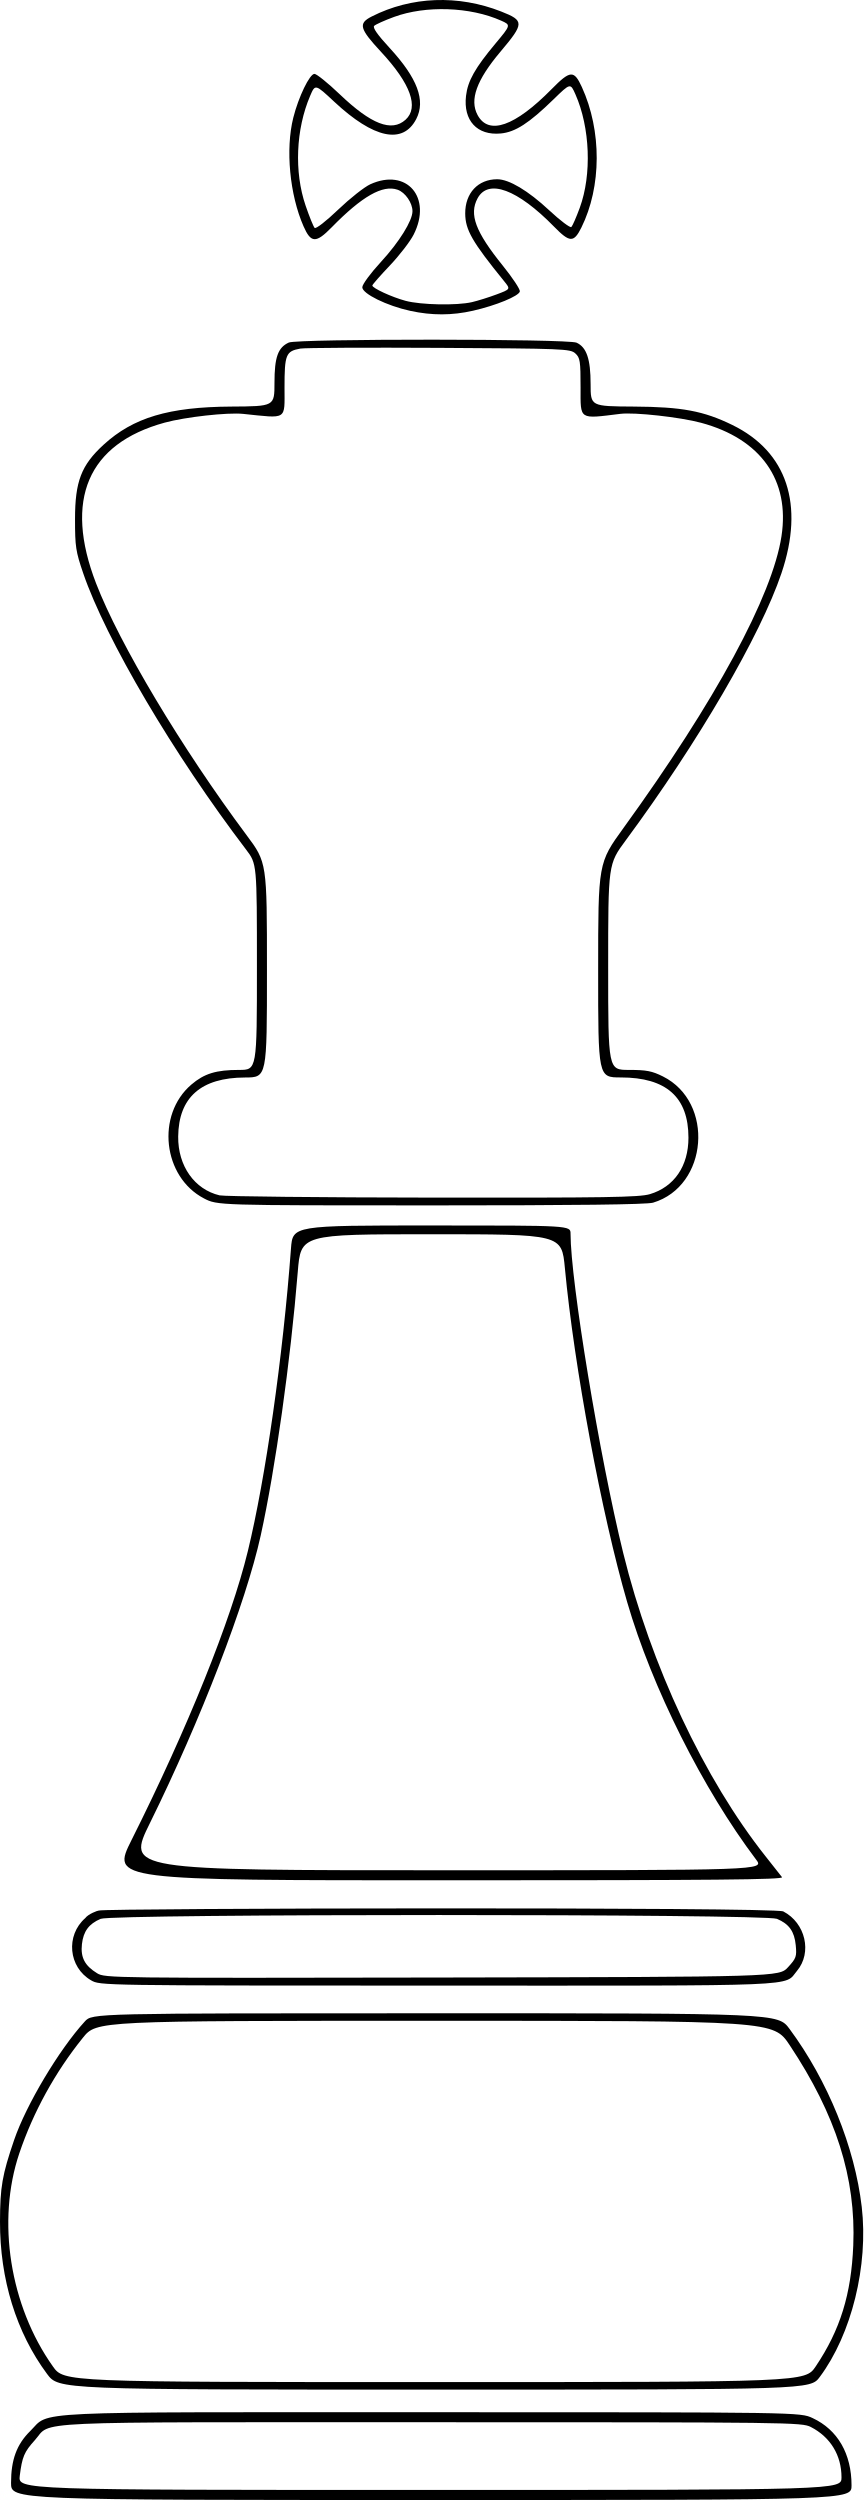
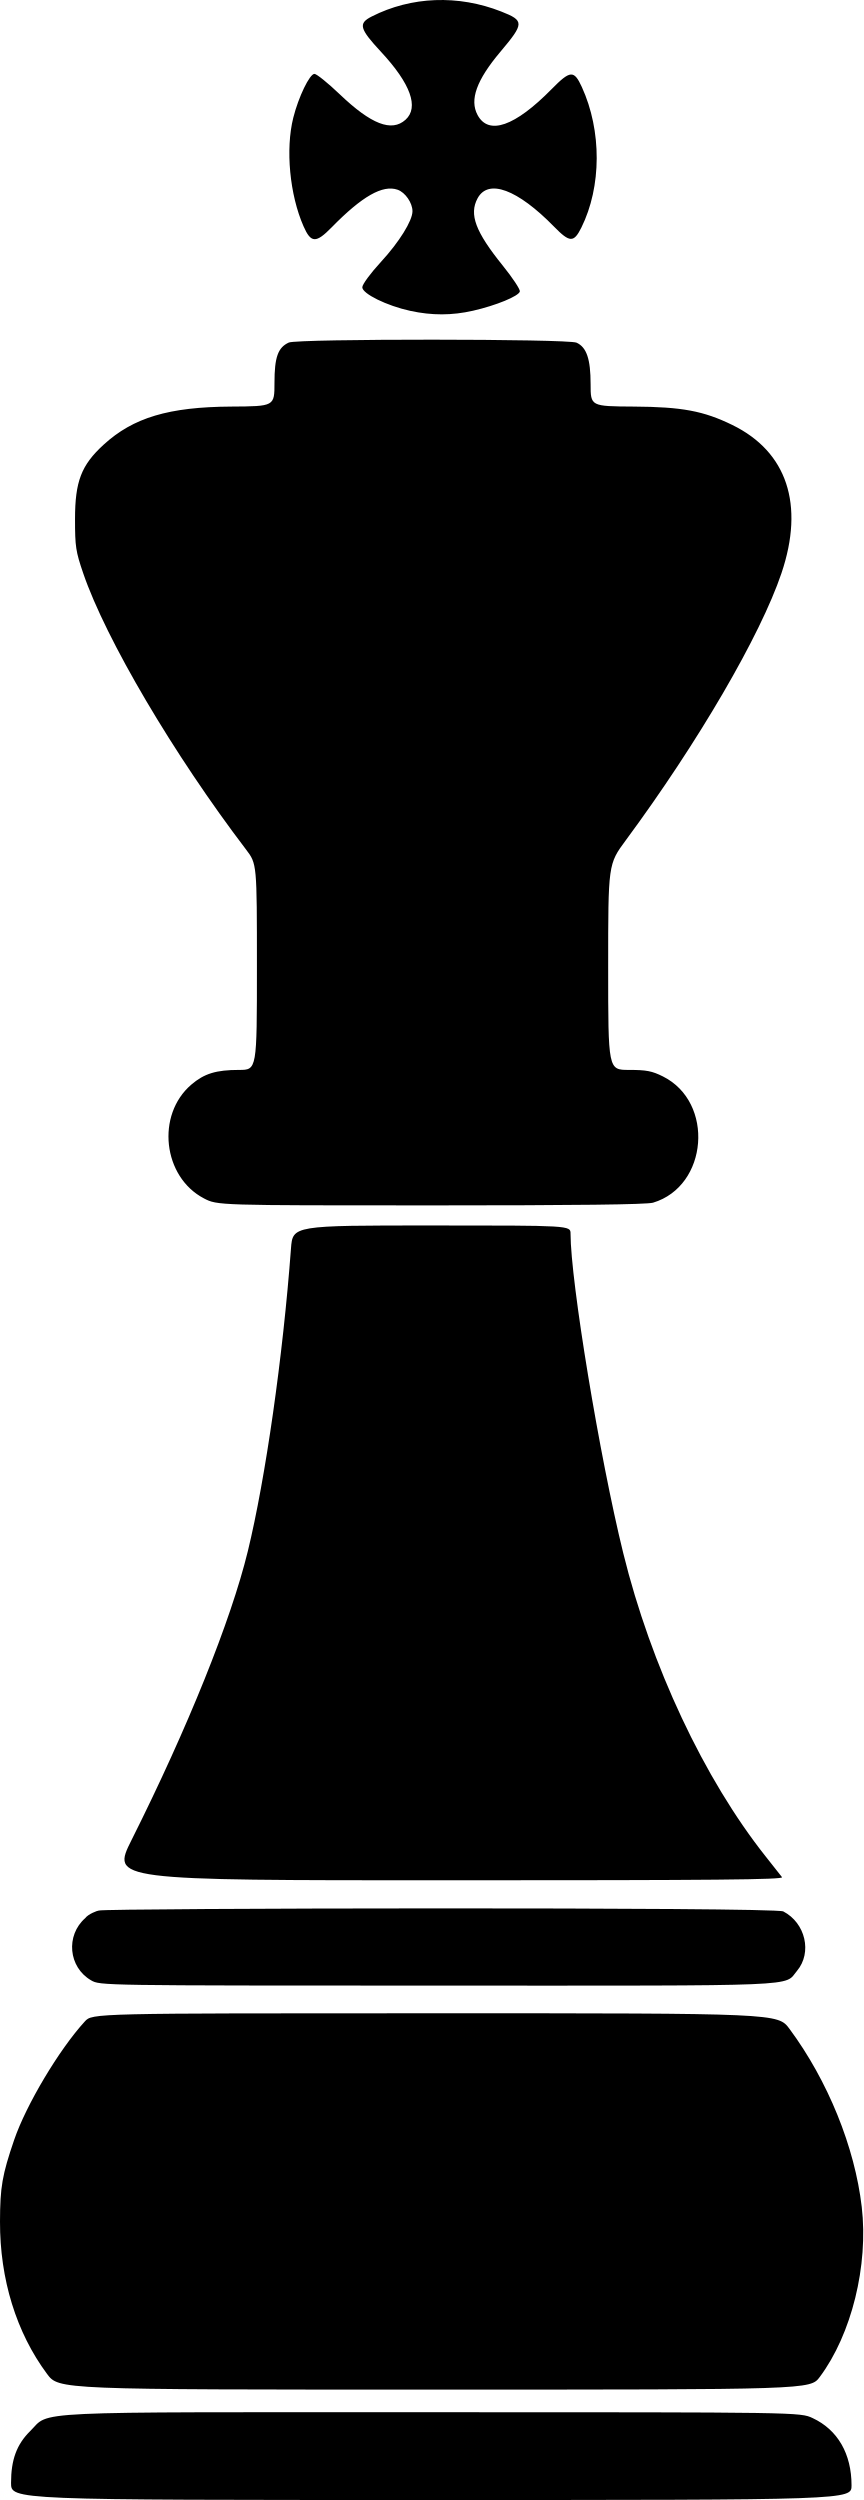
<svg xmlns="http://www.w3.org/2000/svg" width="397.19" height="1150.298" viewBox="0 0 873.818 2530.655">
-   <path style="fill:currentColor" d="m 11.183,2513.33 c 0,-23.487 5.736,-38.995 19.41,-52.475 20.868,-20.573 -10.76,-19.091 407.074,-19.064 372.246,0.025 372.246,0.025 384.944,5.951 25.326,11.819 39.365,36.119 39.365,68.136 0,14.777 0,14.777 -425.397,14.777 -425.397,0 -425.397,0 -425.397,-17.326 z m 840.635,-5.613 c 0,-22.321 -11.23,-40.77 -31.01,-50.945 -9.147,-4.705 -20.405,-4.847 -384.378,-4.847 -418.603,0 -383.313,-1.599 -401.174,18.172 -10.754,11.904 -12.847,16.843 -15.236,35.962 -1.804,14.438 -1.804,14.438 414.997,14.438 416.801,0 416.801,0 416.801,-12.78 z M 47.629,2403.036 c -31.11,-41.859 -47.804,-95.937 -47.628,-154.286 0.106,-35.013 2.205,-47.127 14.306,-82.54 12.153,-35.567 45.575,-91.594 71.584,-120 7.558,-8.254 7.558,-8.254 354.574,-8.254 347.016,0 347.016,0 358.768,15.873 38.77,52.364 66.037,119.568 73.074,180.103 6.903,59.374 -10.297,129.05 -42.506,172.193 -9.544,12.784 -9.544,12.784 -389.959,12.784 -380.416,0 -380.416,0 -392.213,-15.873 z m 778.083,-7.619 c 24.797,-36.855 35.974,-72.874 38.023,-122.54 2.813,-68.167 -17.495,-132.134 -64.302,-202.54 -16.462,-24.762 -16.462,-24.762 -359.072,-24.762 -342.61,0 -342.61,0 -356.438,17.143 -27.979,34.686 -50.273,75.211 -64.381,117.025 -23.091,68.44 -9.573,154.245 33.977,215.674 11.253,15.873 11.253,15.873 386.383,15.873 375.13,0 375.13,0 385.81,-15.873 z M 92.199,2004.602 c -22.915,-13.29 -25.928,-45.399 -5.908,-62.977 3.032,-4.164 12.515,-7.681 13.781,-7.645 3.971,-2.474 684.033,-3.696 692.825,0.878 22.502,11.705 29.41,41.715 13.858,60.197 -13.475,16.014 11.919,14.971 -363.064,14.907 -342.348,-0.058 -342.348,-0.058 -351.491,-5.361 z m 705.506,-13.279 c 8.284,-9.04 8.896,-10.784 7.794,-22.248 -1.341,-13.954 -6.714,-21.507 -18.997,-26.706 -12.15,-5.143 -672.457,-5.143 -684.608,0 -11.893,5.034 -17.491,12.591 -18.956,25.595 -1.514,13.43 2.87,21.843 15.366,29.486 7.961,4.87 14.626,4.952 349.264,4.323 341.148,-0.641 341.148,-0.641 350.137,-10.45 z M 133.253,1862.387 c 56.814,-113.46 100.546,-222.096 117.602,-292.135 17.942,-73.677 35.57,-197.284 43.679,-306.264 1.748,-23.492 1.748,-23.492 142.373,-23.492 140.625,0 140.625,0 140.629,8.254 0.023,47.971 29.417,226.207 53.32,323.301 28.048,113.932 81.913,228.672 144.206,307.175 7.759,9.778 15.2,19.206 16.536,20.952 1.94,2.536 -66.097,3.175 -338.214,3.175 -340.643,0 -340.643,0 -320.13,-40.967 z m 632.129,20.014 c -54.005,-71.571 -105.4,-174.22 -130.534,-260.706 -25.861,-88.992 -53.567,-237.566 -63.034,-338.024 -3.231,-34.286 -3.231,-34.286 -135.265,-34.286 -132.034,0 -132.034,0 -135.131,38.095 -7.333,90.21 -22.732,199.756 -37.512,266.851 -14.991,68.052 -60.853,187.125 -112.03,290.867 -23.677,47.996 -23.677,47.996 298.986,47.996 322.663,0 322.663,0 314.519,-10.794 z M 206.44,1213.086 c -41.652,-21.759 -48.605,-84.502 -12.765,-115.18 13.049,-11.17 25.063,-14.87 48.279,-14.87 18.118,0 18.118,0 18.118,-104.32 0,-104.32 0,-104.32 -10.973,-118.73 -73.118,-96.022 -142.04,-212.955 -164.874,-279.722 -7.542,-22.054 -8.28,-26.929 -8.28,-54.689 0,-38.268 6.309,-54.699 28.966,-75.442 29.978,-27.446 65.919,-38.182 129.126,-38.573 43.806,-0.271 43.806,-0.271 43.81,-24.006 0.003,-25.975 3.494,-35.791 14.511,-40.81 8.693,-3.961 282.572,-3.833 291.282,0.136 10.145,4.622 14.21,16.615 14.213,41.937 0,22.473 0,22.473 43.809,22.744 48.645,0.301 70.557,4.398 99.679,18.639 55.381,27.081 73.13,80.613 49.725,149.979 -21.253,62.989 -84.278,171.115 -157.636,270.442 -17.803,24.105 -17.803,24.105 -17.803,128.26 0,104.155 0,104.155 21.089,104.155 17.6,0 23.273,1.088 34.29,6.578 52.442,26.133 45.829,111.099 -9.948,127.81 -6.295,1.886 -77.277,2.755 -225.118,2.755 -215.923,0 -215.923,0 -229.5,-7.093 z m 451.353,-4.272 c 24.662,-7.324 39.104,-28.425 39.104,-57.134 0,-41.045 -22.424,-61.026 -68.49,-61.026 -22.939,0 -22.939,0 -22.918,-108.571 0.02,-108.571 0.02,-108.571 25.762,-144.127 92.966,-128.409 150.574,-234.806 159.814,-295.163 8.687,-56.745 -20.904,-98.5 -81.368,-114.814 -21.189,-5.717 -67.354,-10.828 -81.762,-9.052 -42.228,5.207 -40.245,6.504 -40.245,-26.33 0,-27.314 -0.485,-30.483 -5.344,-34.882 -5.088,-4.606 -11.687,-4.874 -137.778,-5.587 -72.838,-0.412 -136.111,-0.082 -140.606,0.735 -14.609,2.653 -15.955,5.987 -15.955,39.522 0,33.371 3.355,31.244 -41.922,26.571 -15.727,-1.623 -58.598,3.162 -79.357,8.857 -77.92,21.377 -102.137,78.051 -69.496,162.642 23.705,61.434 86.821,167.044 152.333,254.895 20.664,27.711 20.664,27.711 20.664,136.508 0,108.797 0,108.797 -22.222,108.853 -44.542,0.112 -67.251,20.194 -67.637,59.815 -0.289,29.662 16.499,53.488 41.918,59.489 4.717,1.114 101.797,2.142 215.734,2.285 175.707,0.221 209.073,-0.309 219.769,-3.485 z M 415.324,314.678 c -23.715,-5.146 -48.586,-17.365 -48.586,-23.871 0,-2.929 8.255,-14.159 18.932,-25.754 18.391,-19.972 31.861,-41.624 31.861,-51.213 0,-8.491 -7.321,-19.092 -15.045,-21.784 -15.119,-5.271 -36.009,6.646 -66.782,38.097 -15.873,16.223 -20.916,16.031 -28.446,-1.084 -14.031,-31.894 -18.384,-78.051 -10.368,-109.943 5.28,-21.007 16.557,-44.345 21.424,-44.337 2.188,0.004 13.692,9.288 25.565,20.632 31.863,30.443 52.566,38.461 66.617,25.799 13.816,-12.45 5.18,-36.459 -24.67,-68.59 -22.001,-23.682 -23.388,-28.891 -9.566,-35.922 40.041,-20.369 87.596,-22.194 131.137,-5.031 23.49,9.259 23.428,11.871 -0.969,40.855 -24.046,28.566 -31.238,48.513 -23.027,63.857 11.191,20.91 37.832,11.606 75.001,-26.191 18.869,-19.188 22.643,-19.445 30.589,-2.081 20.223,44.194 20.031,100.893 -0.481,142.222 -7.676,15.466 -11.775,15.343 -27.584,-0.825 -37.121,-37.963 -66.714,-48.918 -77.533,-28.703 -8.689,16.235 -2.12,33.782 25.428,67.921 9.995,12.386 17.828,24.209 17.409,26.273 -0.957,4.702 -24.077,14.221 -47.458,19.539 -21.306,4.846 -41.54,4.889 -63.45,0.135 z m 62.372,-8.825 c 5.853,-1.351 17.06,-4.858 24.905,-7.793 14.265,-5.337 14.265,-5.337 7.756,-13.355 -32.411,-39.929 -39.342,-51.983 -39.437,-68.586 -0.118,-20.649 12.976,-34.67 32.38,-34.67 11.992,0 31.285,11.522 52.675,31.46 11.158,10.4 21.236,17.998 22.397,16.884 1.161,-1.113 4.988,-9.875 8.505,-19.47 12.301,-33.559 10.477,-81.216 -4.395,-114.837 -5.1,-11.53 -5.1,-11.53 -22.168,5.095 -24.841,24.197 -38.624,33.112 -53.38,34.53 -23.928,2.299 -38.157,-13.115 -35.195,-38.128 1.797,-15.17 9.105,-28.145 29.815,-52.932 15.637,-18.716 15.637,-18.716 5.808,-23.114 -31.367,-14.033 -76.424,-15.602 -108.545,-3.781 -9.595,3.531 -18.611,7.587 -20.037,9.012 -1.762,1.762 3.22,8.898 15.562,22.292 28.223,30.629 36.711,53.255 27.013,72.007 -13.485,26.076 -43.03,19.857 -83.003,-17.474 -19.268,-17.994 -19.268,-17.994 -24.41,-5.96 -14.47,33.865 -16.259,77.006 -4.605,111.082 3.822,11.175 7.939,21.327 9.149,22.562 1.26,1.285 11.457,-6.621 23.85,-18.489 11.907,-11.404 26.555,-22.96 32.549,-25.681 36.889,-16.742 62.849,13.45 43.832,50.979 -3.538,6.982 -14.395,21.077 -24.127,31.322 -9.732,10.245 -17.694,19.329 -17.694,20.186 0,2.675 19.704,11.759 33.653,15.515 15.488,4.171 51.756,4.897 67.147,1.344 z" />
+   <path style="fill:currentColor" d="M11.183 2513.33c0-23.487 5.736-38.995 19.41-52.475 20.868-20.573-10.76-19.091 407.074-19.064 372.246.025 372.246.025 384.944 5.951 25.326 11.818 39.365 36.119 39.365 68.136 0 14.777 0 14.777-425.397 14.777s-425.397 0-425.397-17.325zm840.635-5.613c0-22.321-11.23-40.77-31.01-50.945-9.147-4.705-20.405-4.847-384.378-4.847-418.603 0-383.313-1.599-401.174 18.172-10.754 11.904-12.847 16.843-15.236 35.962-1.804 14.438-1.804 14.438 414.997 14.438s416.801 0 416.801-12.78zm-804.189-104.68C16.519 2361.177-.175 2307.1.001 2248.751c.106-35.013 2.205-47.127 14.306-82.54 12.153-35.567 45.575-91.594 71.584-120 7.558-8.254 7.558-8.254 354.574-8.254s347.016 0 358.768 15.873c38.77 52.364 66.037 119.568 73.074 180.103 6.903 59.374-10.297 129.05-42.506 172.193-9.544 12.784-9.544 12.784-389.959 12.784s-380.416 0-392.213-15.873zm778.083-7.619c24.797-36.855 35.974-72.874 38.023-122.54 2.813-68.167-17.495-132.134-64.302-202.54-16.462-24.762-16.462-24.762-359.072-24.762s-342.61 0-356.438 17.143c-27.979 34.686-50.273 75.211-64.381 117.025-23.091 68.44-9.573 154.246 33.977 215.674 11.253 15.873 11.253 15.873 386.383 15.873s375.13 0 385.81-15.873zM92.199 2004.602c-22.915-13.29-25.928-45.399-5.908-62.976 3.032-4.164 12.515-7.681 13.781-7.645 3.971-2.474 684.033-3.696 692.825.878 22.502 11.705 29.41 41.715 13.858 60.197-13.475 16.014 11.919 14.971-363.064 14.907-342.348-.058-342.348-.058-351.491-5.361zm705.506-13.279c8.284-9.04 8.895-10.784 7.794-22.248-1.341-13.954-6.714-21.507-18.997-26.706-12.15-5.143-672.457-5.143-684.608 0-11.893 5.034-17.491 12.591-18.956 25.595-1.514 13.43 2.87 21.843 15.366 29.486 7.961 4.87 14.626 4.952 349.264 4.323 341.148-.641 341.148-.641 350.137-10.45zm-664.452-128.935c56.814-113.46 100.546-222.096 117.602-292.135 17.942-73.677 35.57-197.284 43.679-306.263 1.748-23.492 1.748-23.492 142.373-23.492s140.625 0 140.629 8.254c.023 47.972 29.417 226.207 53.32 323.301 28.048 113.932 81.914 228.672 144.206 307.175l16.536 20.952c1.941 2.536-66.097 3.175-338.214 3.175-340.643 0-340.643 0-320.13-40.967zm632.129 20.014c-54.005-71.571-105.4-174.22-130.534-260.706-25.861-88.992-53.567-237.566-63.034-338.024-3.231-34.286-3.231-34.286-135.265-34.286s-132.034 0-135.131 38.095c-7.333 90.21-22.732 199.756-37.512 266.851-14.991 68.053-60.853 187.125-112.03 290.867-23.677 47.996-23.677 47.996 298.986 47.996s322.663 0 314.519-10.794zM206.44 1213.087c-41.652-21.759-48.605-84.503-12.765-115.18 13.049-11.17 25.063-14.87 48.279-14.87 18.118 0 18.118 0 18.118-104.32s0-104.32-10.973-118.73c-73.118-96.023-142.04-212.955-164.874-279.722-7.542-22.054-8.28-26.929-8.28-54.689 0-38.268 6.309-54.699 28.966-75.442 29.978-27.446 65.919-38.182 129.126-38.573 43.806-.271 43.806-.271 43.81-24.006.003-25.975 3.494-35.791 14.511-40.81 8.693-3.961 282.572-3.833 291.282.136 10.145 4.622 14.21 16.615 14.213 41.937 0 22.473 0 22.473 43.809 22.744 48.645.301 70.557 4.398 99.679 18.639 55.381 27.081 73.13 80.613 49.725 149.979-21.253 62.989-84.278 171.115-157.636 270.442-17.803 24.105-17.803 24.105-17.803 128.26s0 104.155 21.089 104.155c17.6 0 23.273 1.088 34.29 6.578 52.442 26.133 45.829 111.099-9.948 127.81-6.295 1.886-77.277 2.755-225.118 2.755-215.923 0-215.923 0-229.5-7.093zm451.353-4.272c24.662-7.324 39.104-28.425 39.104-57.134 0-41.045-22.424-61.026-68.49-61.026-22.939 0-22.939 0-22.918-108.571s.02-108.571 25.762-144.127c92.966-128.409 150.574-234.806 159.814-295.163 8.687-56.745-20.904-98.5-81.368-114.814-21.189-5.717-67.354-10.828-81.762-9.052-42.228 5.207-40.245 6.504-40.245-26.33 0-27.314-.486-30.483-5.344-34.882-5.088-4.606-11.687-4.874-137.778-5.587-72.838-.412-136.111-.082-140.606.735-14.609 2.653-15.955 5.987-15.955 39.522 0 33.371 3.355 31.244-41.922 26.571-15.727-1.623-58.598 3.162-79.357 8.857-77.92 21.377-102.137 78.051-69.496 162.642 23.705 61.434 86.821 167.044 152.333 254.895 20.664 27.711 20.664 27.711 20.664 136.508s0 108.797-22.222 108.853c-44.542.112-67.251 20.194-67.637 59.815-.289 29.662 16.499 53.488 41.918 59.489 4.717 1.114 101.797 2.142 215.734 2.285 175.707.22 209.073-.309 219.77-3.485zM415.324 314.678c-23.714-5.146-48.586-17.365-48.586-23.871 0-2.929 8.255-14.159 18.932-25.754 18.391-19.972 31.861-41.624 31.861-51.213 0-8.491-7.321-19.092-15.045-21.784-15.119-5.271-36.009 6.646-66.782 38.097-15.873 16.223-20.916 16.031-28.446-1.084-14.031-31.894-18.384-78.051-10.368-109.943 5.28-21.007 16.557-44.345 21.424-44.337 2.188.004 13.692 9.288 25.565 20.632 31.863 30.443 52.566 38.461 66.617 25.799 13.816-12.45 5.18-36.459-24.67-68.59-22.001-23.682-23.388-28.891-9.566-35.922 40.041-20.369 87.596-22.194 131.138-5.031 23.49 9.259 23.428 11.871-.969 40.855-24.046 28.566-31.238 48.513-23.027 63.857 11.19 20.91 37.832 11.606 75.001-26.191 18.869-19.188 22.643-19.445 30.589-2.081 20.223 44.194 20.031 100.893-.481 142.222-7.676 15.466-11.775 15.343-27.584-.825-37.121-37.963-66.714-48.918-77.533-28.703-8.689 16.235-2.12 33.782 25.428 67.921 9.995 12.386 17.829 24.209 17.408 26.273-.957 4.702-24.077 14.221-47.458 19.539-21.306 4.846-41.54 4.889-63.45.135zm62.372-8.825c5.853-1.351 17.06-4.858 24.905-7.793 14.265-5.337 14.265-5.337 7.756-13.355-32.411-39.929-39.342-51.983-39.437-68.586-.118-20.649 12.976-34.67 32.38-34.67 11.992 0 31.285 11.522 52.675 31.46 11.158 10.4 21.236 17.998 22.397 16.884s4.988-9.875 8.505-19.47c12.301-33.559 10.477-81.216-4.395-114.837-5.1-11.53-5.1-11.53-22.168 5.095-24.841 24.197-38.624 33.112-53.38 34.53-23.928 2.299-38.157-13.115-35.195-38.128 1.797-15.17 9.105-28.145 29.815-52.932 15.637-18.716 15.637-18.716 5.808-23.114-31.367-14.033-76.424-15.602-108.545-3.781-9.595 3.531-18.611 7.587-20.036 9.012-1.762 1.762 3.22 8.898 15.563 22.292 28.223 30.629 36.711 53.255 27.013 72.007-13.485 26.077-43.03 19.857-83.003-17.474C319.084 85 319.084 85 313.942 97.034c-14.47 33.865-16.259 77.006-4.605 111.082 3.822 11.175 7.939 21.327 9.149 22.562 1.26 1.285 11.457-6.621 23.85-18.489 11.907-11.404 26.555-22.96 32.549-25.681 36.889-16.742 62.849 13.451 43.832 50.979-3.538 6.982-14.395 21.077-24.127 31.322s-17.694 19.329-17.694 20.186c0 2.675 19.704 11.759 33.653 15.515 15.488 4.171 51.756 4.897 67.147 1.344z" />
+   <path style="fill:currentColor" d="M444.877 5.505c-23.033-.218-46.081 5.425-66.386 16.256-4.74 2.469-4.479 8.707-1.173 12.271 13.79 19.126 33.27 34.771 41.339 57.601 5.051 13.575 1.64 31.952-12.411 38.631-13.129 5.183-26.899-2.011-37.961-8.814-15.672-9.458-27.853-23.257-42.228-34.327-4.585-3.477-11.851-1.801-13.748 3.857-14.625 32.055-18.116 68.989-10.852 103.383 3.409 12.5 6.722 25.333 12.93 36.762 4.001 5.392 10.872 1.517 14.675-1.958 16.621-13.008 30.355-30.107 49.485-39.655 11.386-5.241 27.012-5.592 35.755 4.701 8.871 9.929 7.622 24.974 2.886 36.516-9.33 21.327-28.286 36.075-41.981 54.322-3.171 4.817 1.048 10.282 5.748 11.947 20.757 11.43 44.7 15.929 68.247 14.886 13.501-.164 27.26-.413 40.064-5.247 9.005-3.221 18.833-5.137 26.854-10.522 5.045-4.648-.404-10.698-3.395-14.724-12.325-16.239-26.529-31.618-34.812-50.467-5.004-12.669-3.879-29.603 7.067-39.105 9.559-8.178 23.75-7.287 34.198-1.305 19.644 10.124 34.263 27.238 51.99 40.013 4.288 3.433 11.49 2.383 13.13-3.37 15.36-32.164 17.902-69.279 10.891-103.938-2.887-12.797-5.927-26.192-13.47-37.133-4.828-5.243-11.645-.284-15.488 3.577-15.772 13.458-29.557 30.353-49.033 38.659-12.178 5.008-29.128 4.224-37.045-7.612-6.061-9.79-5.26-22.372-2.114-33.033 7.804-22.233 26.374-38.014 38.816-57.418 2.793-4.097.433-9.539-4.081-11.109-20.978-10.191-44.686-14.223-67.895-13.645zM366.782 349.1c-23.151.779-46.653-1.052-69.601 1.964-14.197 4.073-11.828 21.902-12.726 33.324-1.16 10.663 1.345 22.778-3.184 32.535-20.152 1.661-40.367-3.993-60.605-1.06-42.6 3.39-89.646 12.208-119.268 45.881-18.168 20.054-23.769 48.216-20.699 74.505 2.447 40.277 22.377 76.606 39.662 112.16 37.779 73.195 84.237 141.426 132.313 208.145 10.175 12.967 12.571 29.631 12.007 45.434.89 58.592 2.026 117.307-.939 175.84-1.446 11.1-15.003 8.658-22.982 9.802-22.325.528-46.767 9.441-56.822 30.891-14.203 29.354-7.331 71.286 22.219 88.541 8.873 5.665 18.717 9.053 29.365 7.506l394.611-.066c16.483-.688 34.99-.078 47.777-12.406 14.552-11.768 23.401-30.174 21.87-49.043 1.265-20.032-4.978-41.708-22.321-53.468-17.687-13.462-41.032-9.909-61.33-14.683-6.646-7.81-3.801-19.767-5.085-29.203-.257-53.784-1.463-107.63.581-161.383.226-19.262 8.818-37.046 20.743-51.795 53.231-74.473 104.755-151.109 142.117-234.976 11.477-28.002 23.016-57.362 20.606-88.238 1.727-35.481-23.189-67.564-53.999-82.79-31.004-16.506-67.007-19.297-101.447-21.332-15.118-1.351-30.741 4.548-45.487 1.227-5.507-18.772.748-39.853-6.978-58.158-7.709-11.488-23.604-6.153-35.112-7.922L366.782 349.1zm53.724 896.984c-32.66.883-65.769-1.73-98.089 3.919-11.181 1.812-21.247 9.868-22.207 21.73-5.926 40.59-8.111 81.588-13.94 122.195-10.877 80.91-21.717 162.924-49.667 239.869-26.103 76.732-59.546 150.508-94.143 223.624-4.924 9.342-3.569 22.973 7.318 27.339 26.117 10.288 55.045 8.563 82.596 10.487l433.504.974c33.155-.816 66.672.815 99.56-3.838 8.518-2.201 4.188-11.717-.009-16.049-55.992-77.157-98.543-163.685-126.553-254.884-28.222-100.074-46.52-202.674-59.812-305.82-3.062-18.004-2.152-37.163-8.737-54.341-11.3-15.048-32.779-13.095-49.499-14.442-33.43-.981-66.883-.699-100.323-.764zm24.05 688.821c-112.157.546-224.367-.203-336.475 3.466-26.085.519-38.9 38.092-20.035 55.466 12.548 14.404 33.486 9.437 50.252 10.753l596.739-1.179c18.988-1.346 38.712 1.058 57.185-4.169 7.345-4.093 13.862-10.928 17.471-18.323.084-14.873-2.83-32.865-17.843-39.975-14.809-5.346-31.275-2.519-46.725-4.036l-300.569-2.002zm-47.153 106.783c-92.059.716-184.221-.96-276.191 3.794-15.111.784-31.895 3.464-41.26 16.802-27.332 33.542-47.379 72.714-62.721 113.021-25.069 74.098-11.001 159.867 34.586 223.14 9.987 14.078 29.581 11.596 44.624 13.629 81.05 3.484 162.225 1.808 243.328 2.544l412.295-1.374c22.137-1.63 45.307.464 66.558-6.895 13.337-9.098 19.528-25.333 27.188-38.989 24.373-51.546 26.345-111.4 15.276-166.644-9.813-48.33-32.508-93.211-59.926-133.83-11.597-18.957-35.837-19.86-55.596-21.399-99.36-4.957-198.907-3.147-298.355-3.814-16.602-.013-33.203.009-49.805.013zm32.619 406.192c-111.109.225-222.225-.026-333.329 1.157-16.586 1.107-33.664.58-49.709 5.472-8.855 3.922-14.412 12.544-20.312 19.845-7.998 10.231-10.667 23.703-10.457 36.417 2.291 7.718 11.92 8.245 18.541 9.523 25.409 2.7 51.031 2.695 76.555 3.418l626.893-.283c34.677-.603 69.588 1.173 104.042-3.633 5.897-.723 13.538-3.606 13.262-10.746.828-17.766-6.669-35.976-20.596-47.246-7.34-6.886-16.74-11.912-27.028-11.679-44.992-1.867-90.048-1.609-135.072-2.004l-242.791-.24z" />
</svg>
